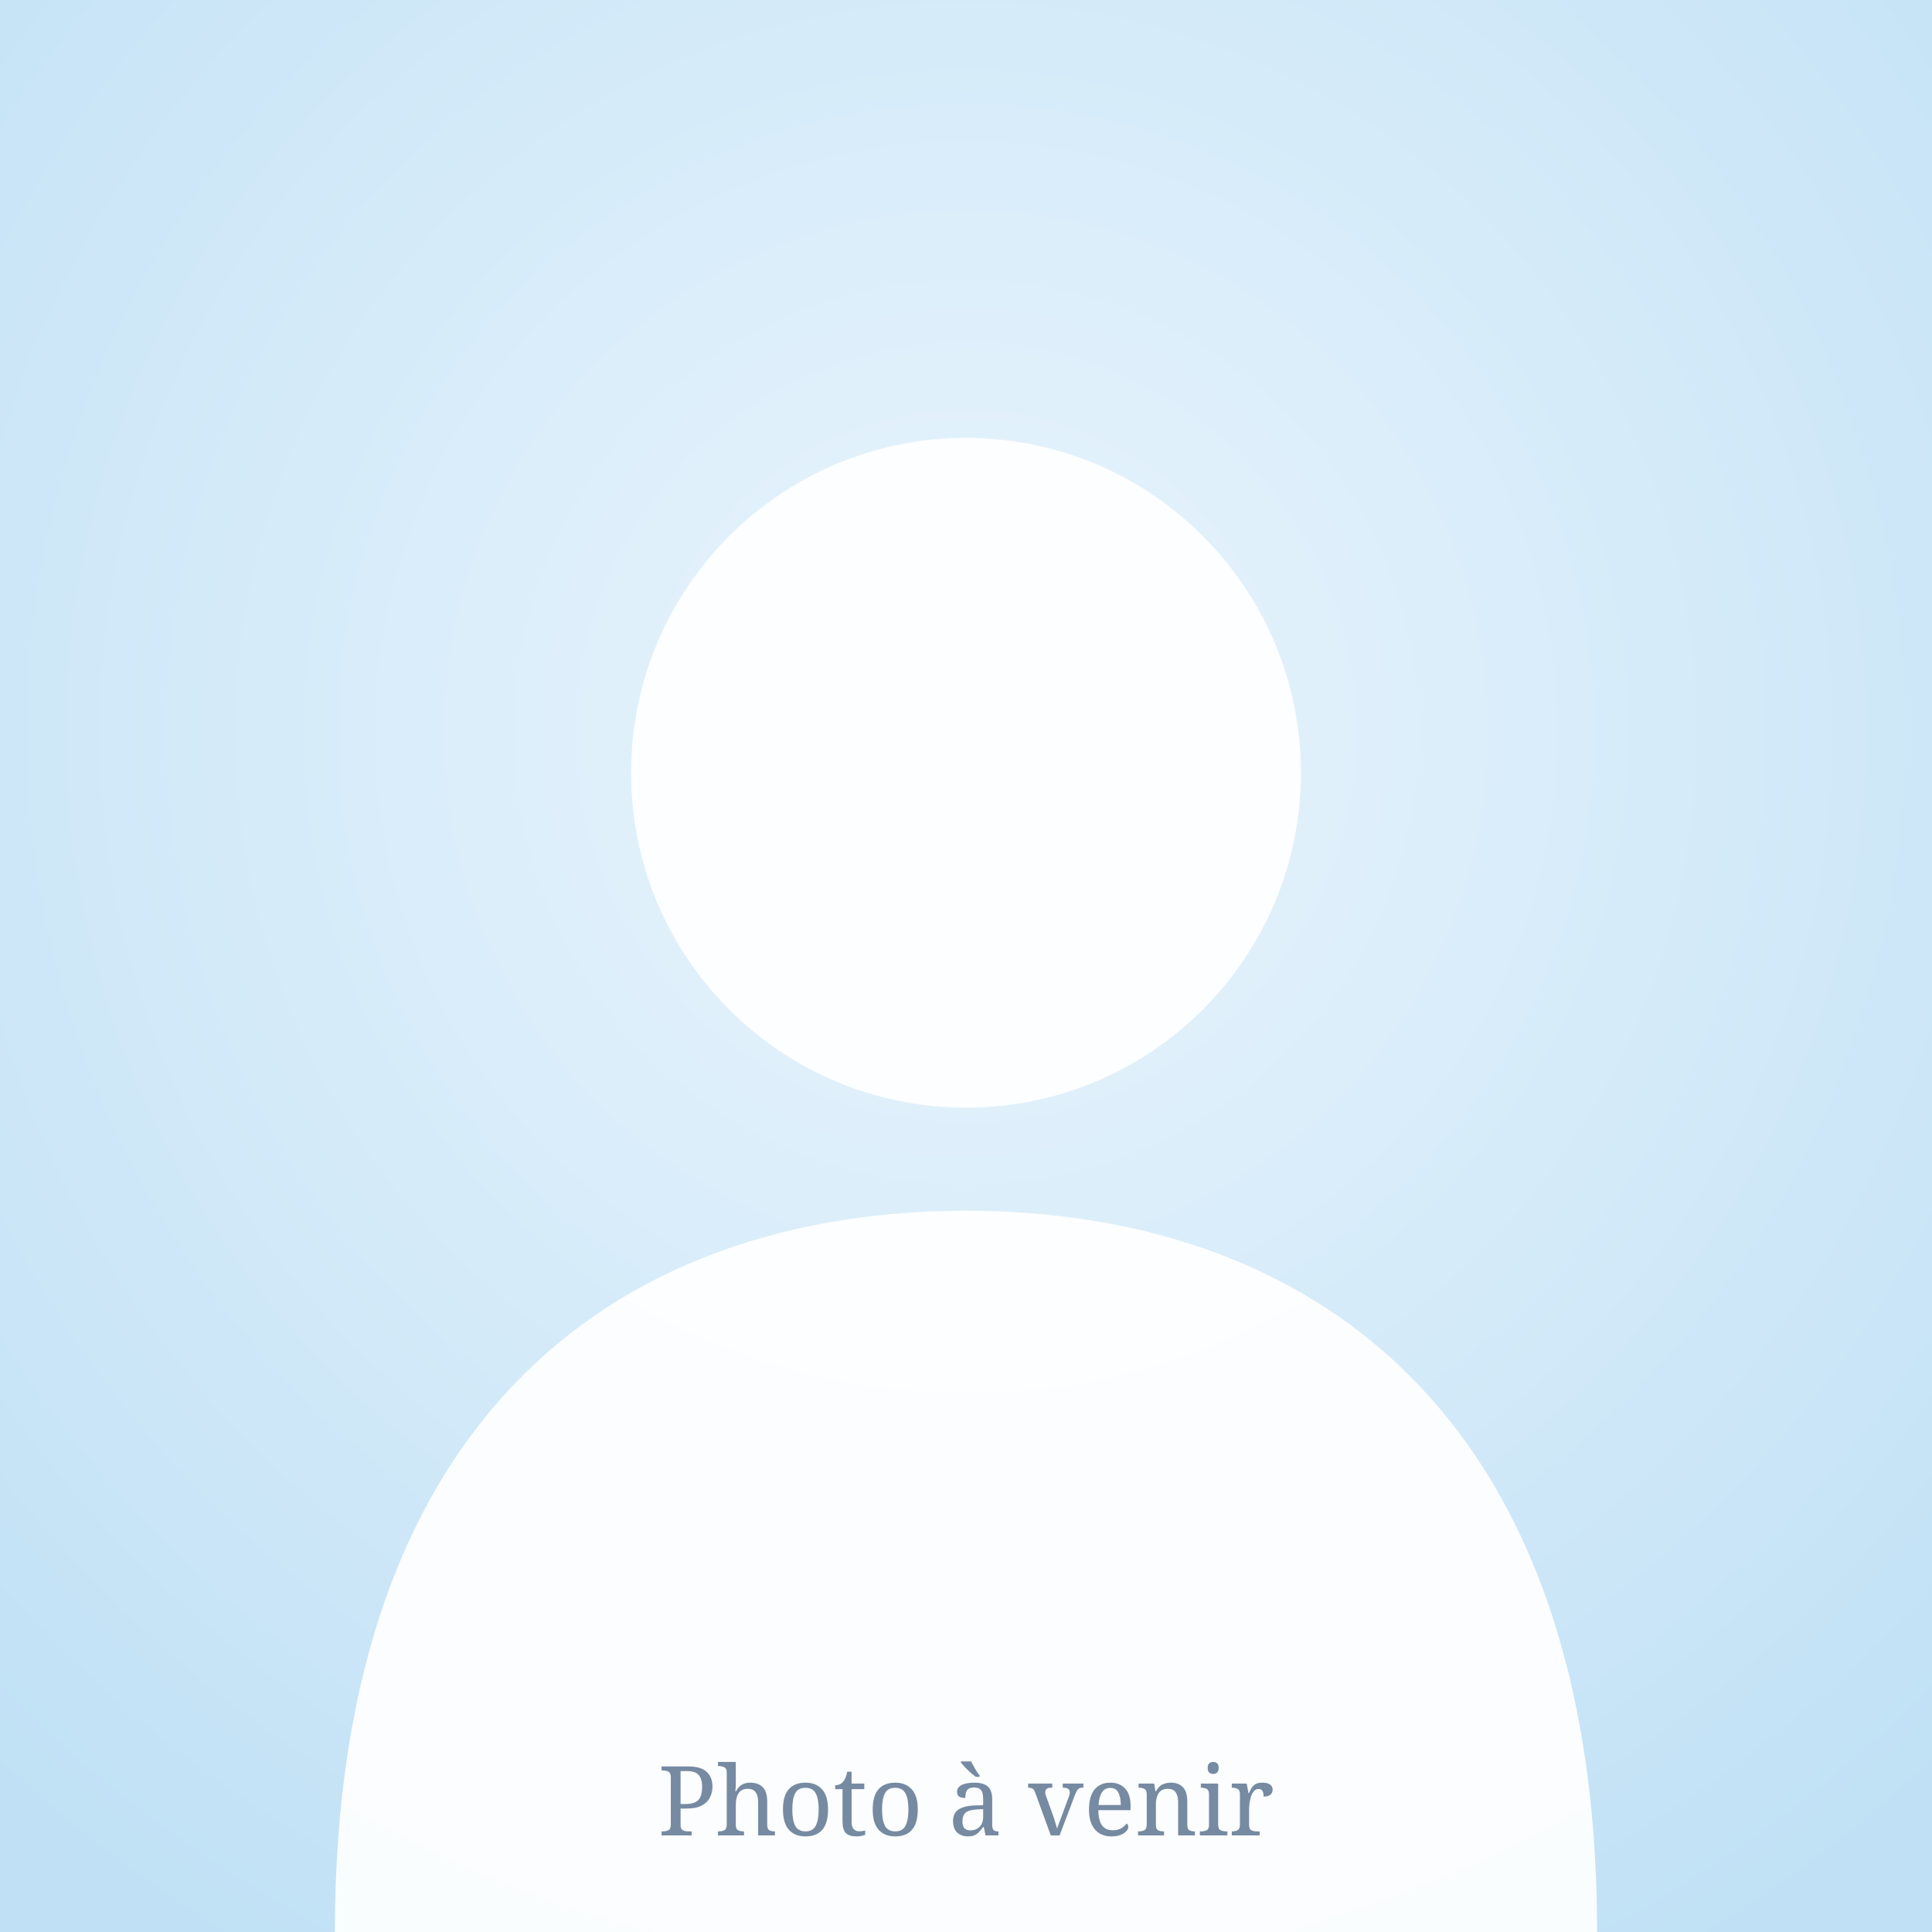
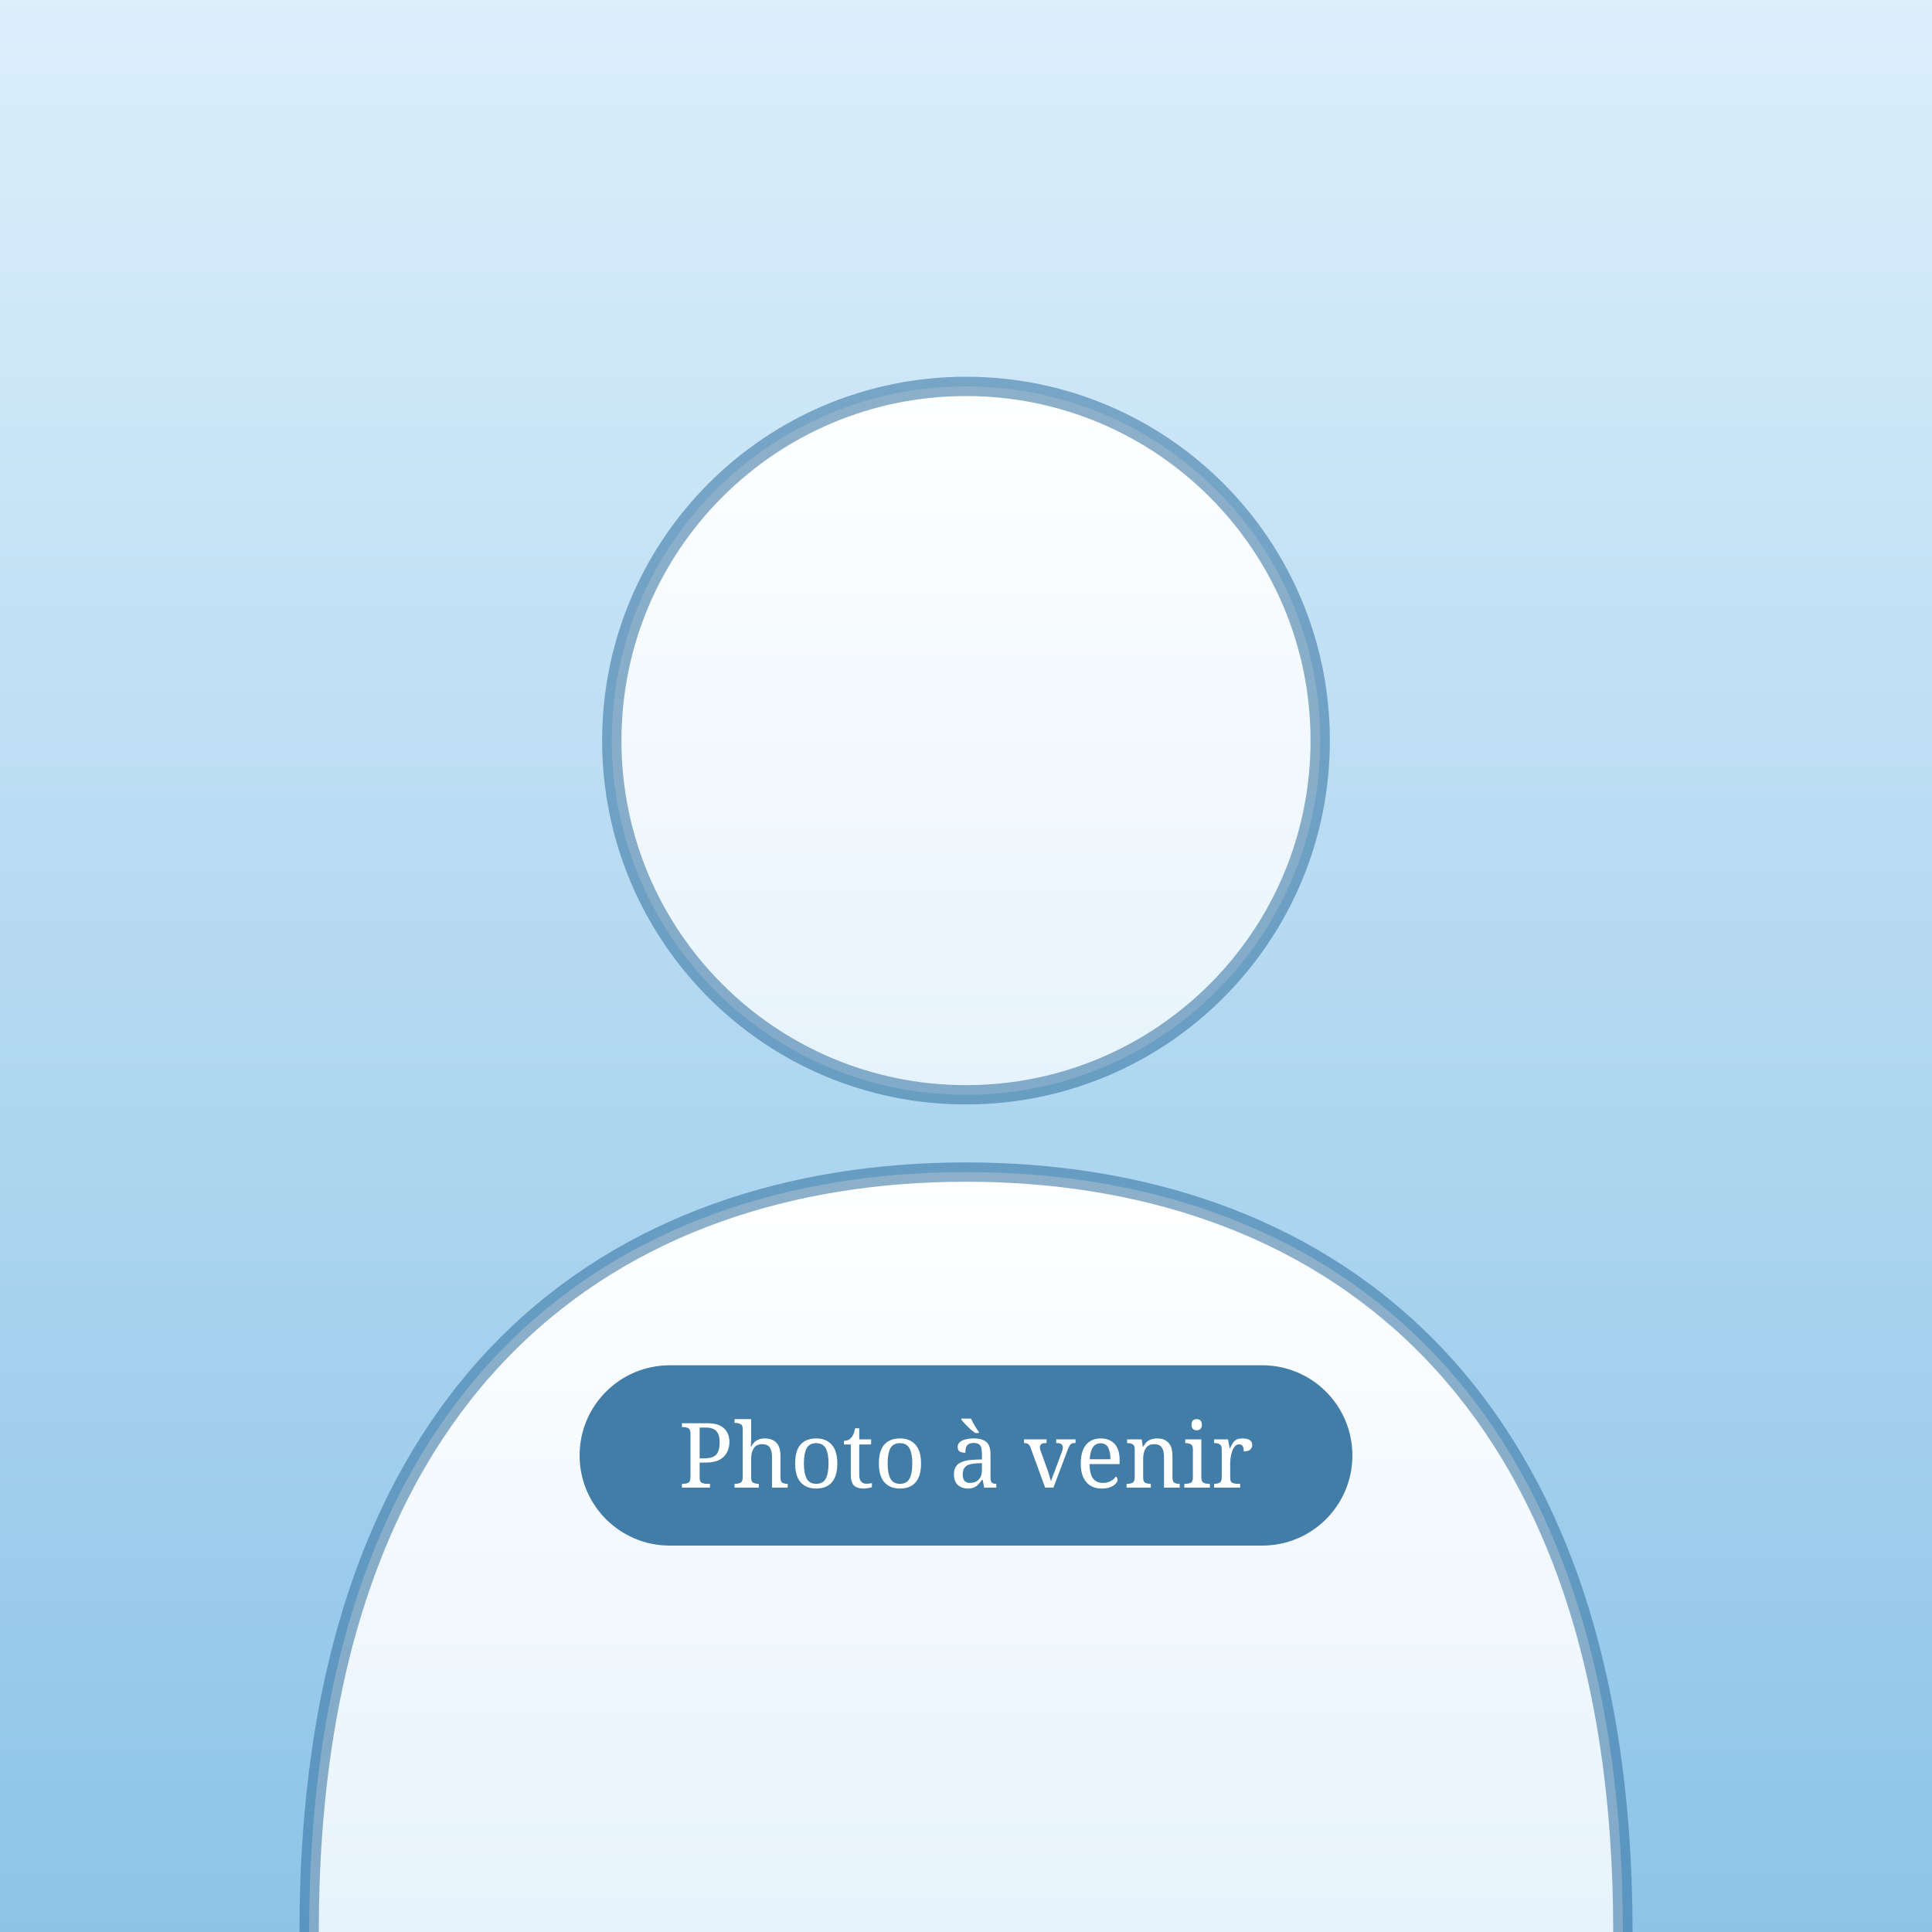
<svg xmlns="http://www.w3.org/2000/svg" width="300" height="300" viewBox="0 0 300 300" role="img" aria-label="Portrait à venir">
  <defs>
-     <radialGradient id="bg1" cx="50%" cy="38%" r="75%">
-       <stop offset="0%" stop-color="#eaf5fd" />
-       <stop offset="100%" stop-color="#bfe0f5" />
-     </radialGradient>
+     <linearGradient id="bg1" x1="0" y1="0" x2="0" y2="1">
+       <stop offset="0%" stop-color="#dceffb" />
+       <stop offset="100%" stop-color="#8dc4e8" />
+     </linearGradient>
+     <linearGradient id="fig1" x1="0" y1="0" x2="0" y2="1">
+       <stop offset="0%" stop-color="#ffffff" />
+       <stop offset="100%" stop-color="#e6f3fc" />
+     </linearGradient>
  </defs>
  <rect width="300" height="300" fill="url(#bg1)" />
-   <g fill="#ffffff" opacity="0.92">
-     <circle cx="150" cy="120" r="52" />
-     <path d="M52 300 C52 218 98 188 150 188 C202 188 248 218 248 300 Z" />
+   <g fill="url(#fig1)">
+     <circle cx="150" cy="115" r="55" />
+     <path d="M48 300 C48 214 96 182 150 182 C204 182 252 214 252 300 Z" />
  </g>
-   <text x="150" y="285" text-anchor="middle" font-family="Georgia, serif" font-size="15" fill="#3d5a7a" opacity="0.7">Photo à venir</text>
+   <g fill="none" stroke="#2f6f9e" stroke-width="3" opacity="0.55">
+     <circle cx="150" cy="115" r="55" />
+     <path d="M48 300 C48 214 96 182 150 182 C204 182 252 214 252 300" />
+   </g>
+   <rect x="90" y="212" width="120" height="28" rx="14" fill="#2f6f9e" opacity="0.9" />
+   <text x="150" y="231" text-anchor="middle" font-family="Georgia, serif" font-size="14" fill="#ffffff">Photo à venir</text>
</svg>
